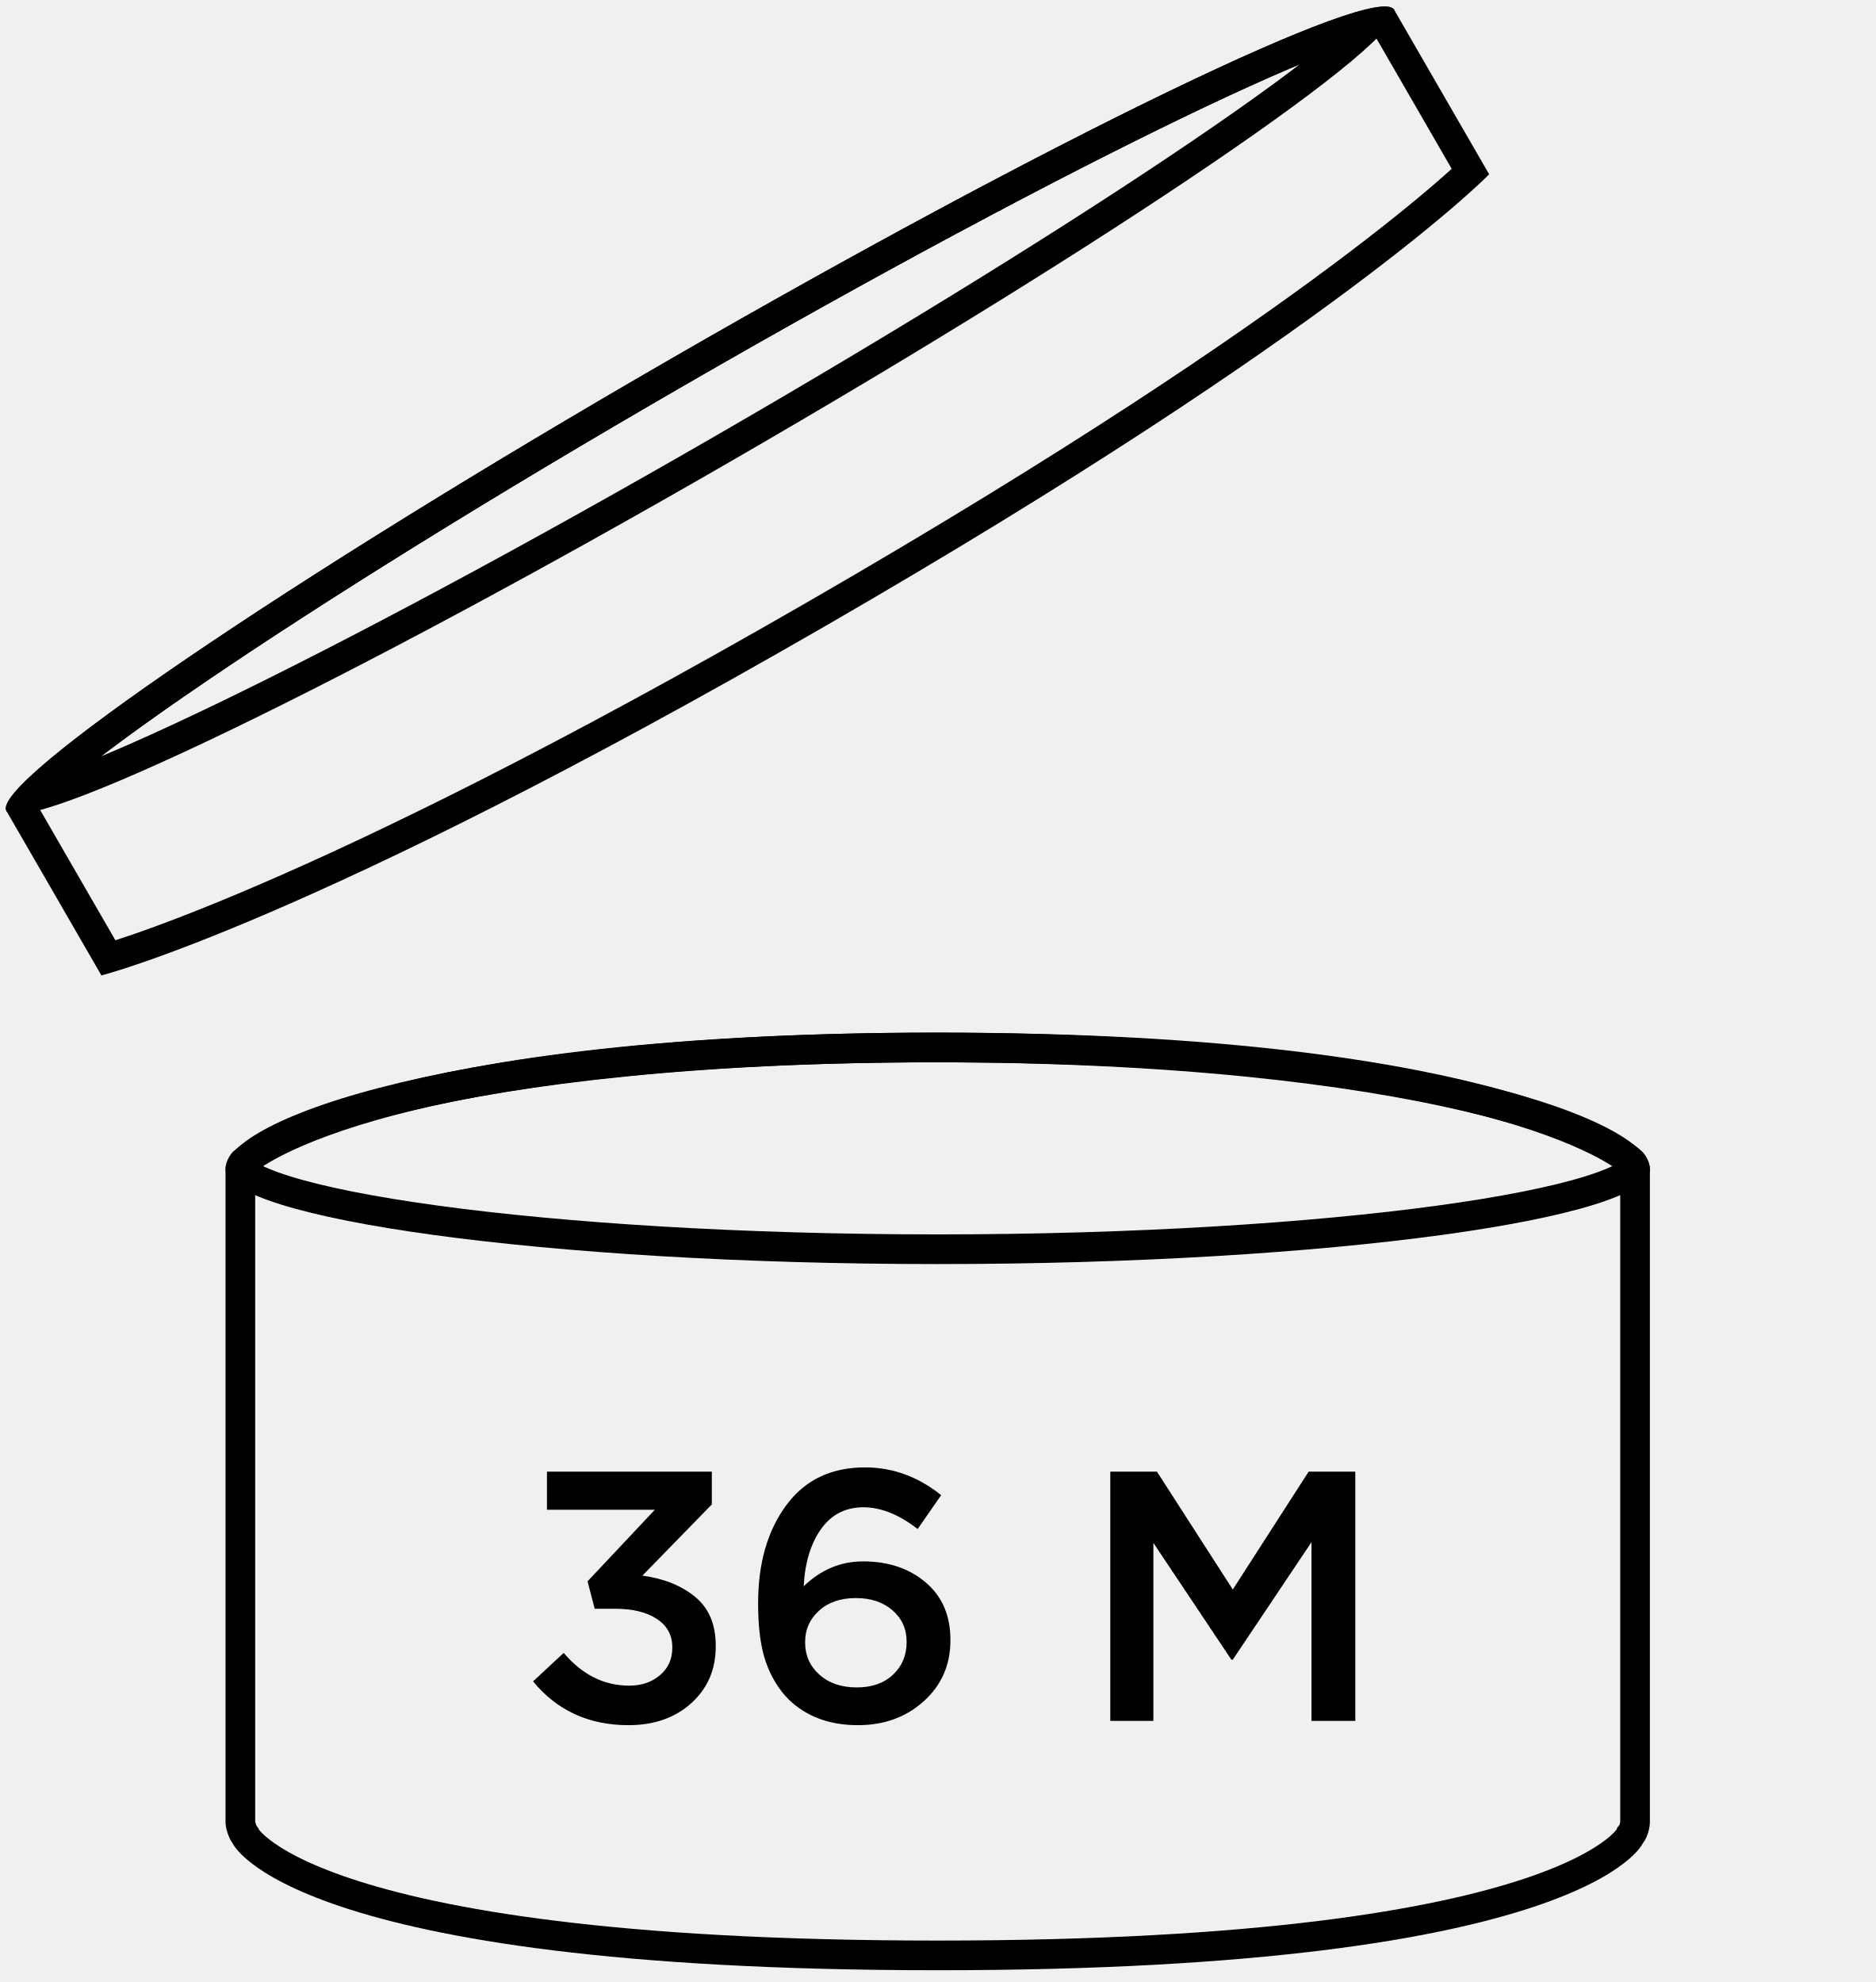
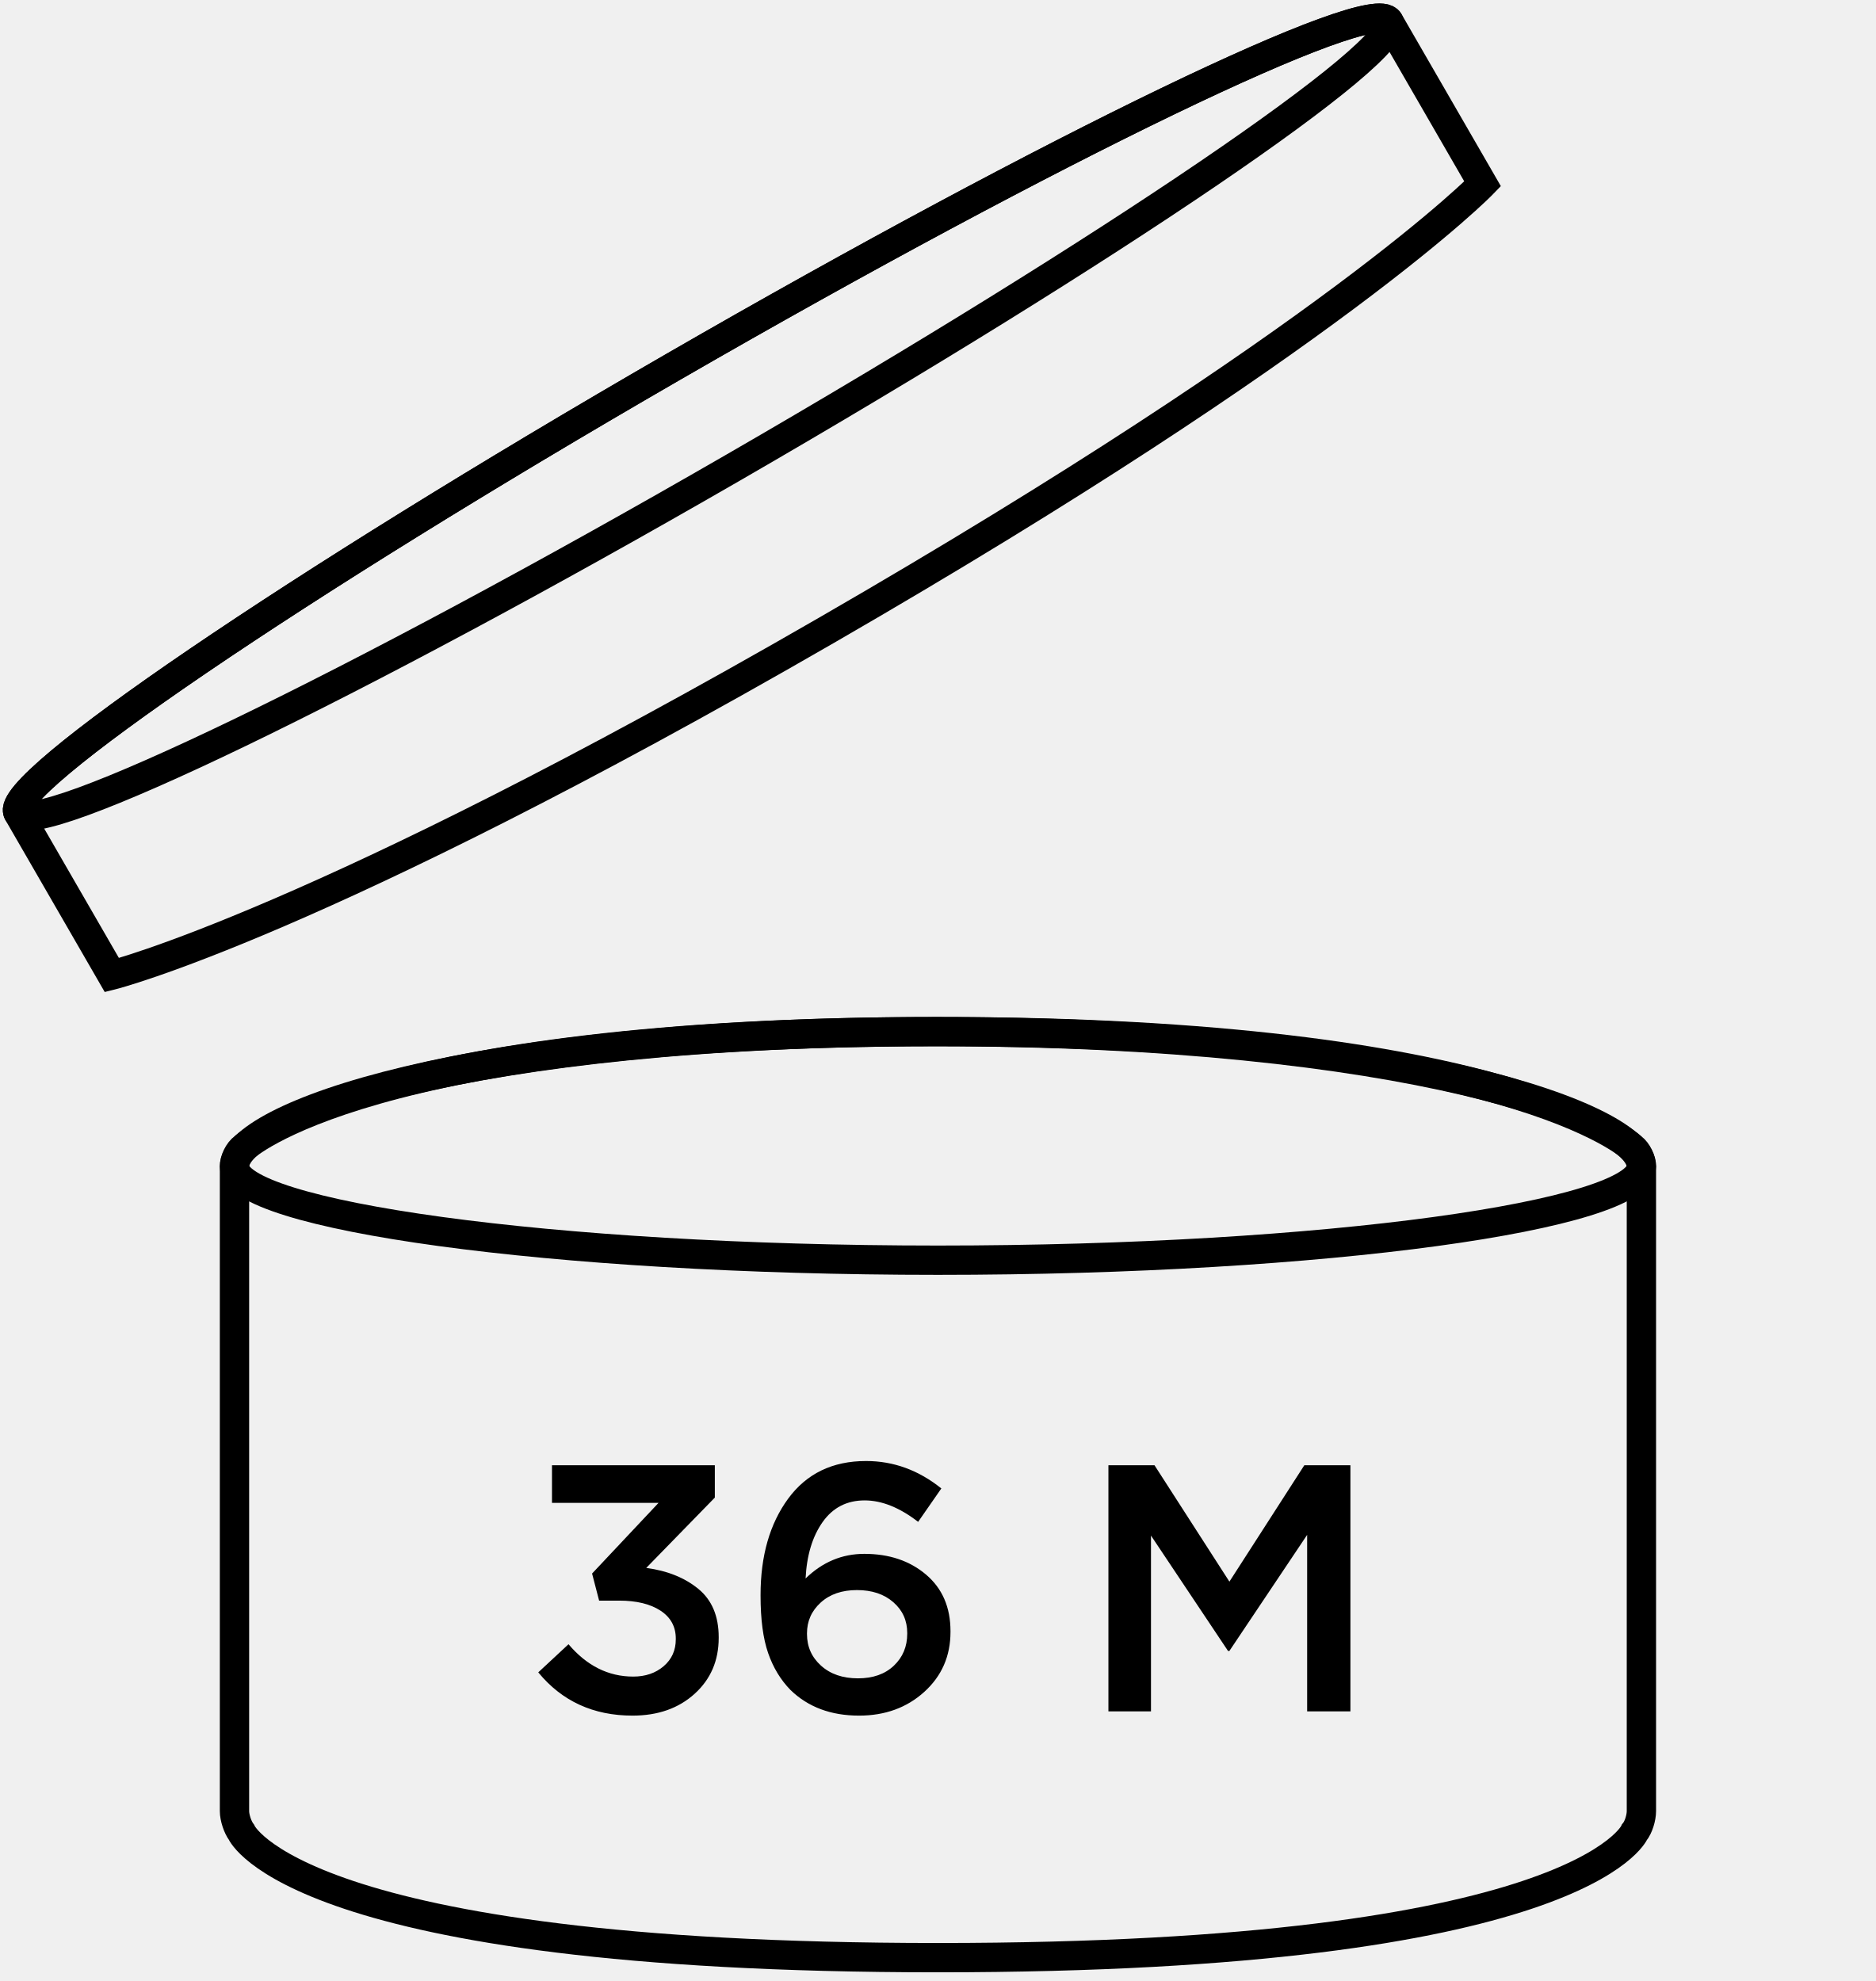
- <svg xmlns="http://www.w3.org/2000/svg" xmlns:xlink="http://www.w3.org/1999/xlink" width="316px" height="334px" viewBox="0 0 316 334" version="1.1">
-   <defs>
-     <path d="M0,23.019 C0,21.913 0.688,20.455 1.593,19.805 C1.593,19.805 22.34,0.017 120,0.017 C217.66,0.017 238.418,19.812 238.418,19.812 C239.292,20.477 240,21.918 240,23.019 L240,133.014 C240,134.12 239.518,135.769 238.813,136.616 C238.813,136.616 229.52,158.017 120,158.017 C10.48,158.017 1.187,136.616 1.187,136.616 C0.531,135.733 0,134.116 0,133.014 L0,23.019 Z" id="path-1" />
-     <mask id="mask-2" maskContentUnits="userSpaceOnUse" maskUnits="objectBoundingBox" x="0" y="0" width="240" height="158" fill="white">
-       <use xlink:href="#path-1" />
-     </mask>
-     <path d="M120,39.017 C186.274,39.017 240,31.301 240,23.017 C240,14.732 200.045,0.017 119.498,0.017 C38.951,0.017 0,14.732 0,23.017 C0,31.301 53.726,39.017 120,39.017 Z" id="path-3" />
-     <mask id="mask-4" maskContentUnits="userSpaceOnUse" maskUnits="objectBoundingBox" x="0" y="0" width="240" height="39" fill="white">
-       <use xlink:href="#path-3" />
-     </mask>
-     <path d="M270,10 L270,42 C270,42 235.129,52 135,52 C34.871,52 0,42 0,42 L0,10 C0,4.477 60.442,0 135,0 C209.558,0 270,4.477 270,10 Z" id="path-5" />
-     <mask id="mask-6" maskContentUnits="userSpaceOnUse" maskUnits="objectBoundingBox" x="0" y="0" width="270" height="52" fill="white">
-       <use xlink:href="#path-5" />
-     </mask>
-     <ellipse id="path-7" cx="135" cy="10" rx="135" ry="10" />
-     <mask id="mask-8" maskContentUnits="userSpaceOnUse" maskUnits="objectBoundingBox" x="0" y="0" width="270" height="20" fill="white">
-       <use xlink:href="#path-7" />
-     </mask>
-   </defs>
+ <svg xmlns="http://www.w3.org/2000/svg" width="320px" height="338px" viewBox="0 0 320 338" version="1.1">
+   <defs />
  <g id="Completed" stroke="none" stroke-width="1" fill="none" fill-rule="evenodd">
    <g id="pao36">
-       <g transform="translate(-4, -7)">
-         <g id="Container" transform="translate(42, 181)" stroke="#000000" stroke-width="10">
-           <use id="front" mask="url(#mask-2)" xlink:href="#path-1" />
-           <use id="opening" mask="url(#mask-4)" xlink:href="#path-3" />
+       <g transform="translate(-2, -5)">
+         <g id="Container" transform="translate(42, 181)" stroke="#000000" stroke-width="5">
+           <path d="M0,23.019 C0,21.913 0.688,20.455 1.593,19.805 C1.593,19.805 22.34,0.017 120,0.017 C217.66,0.017 238.418,19.812 238.418,19.812 C239.292,20.477 240,21.918 240,23.019 L240,133.014 C240,134.12 239.518,135.769 238.813,136.616 C238.813,136.616 229.52,158.017 120,158.017 C10.48,158.017 1.187,136.616 1.187,136.616 C0.531,135.733 0,134.116 0,133.014 L0,23.019 Z" id="front" />
+           <path d="M120,39.017 C186.274,39.017 240,31.301 240,23.017 C240,14.732 200.045,0.017 119.498,0.017 C38.951,0.017 0,14.732 0,23.017 C0,31.301 53.726,39.017 120,39.017 Z" id="opening" />
        </g>
-         <g id="Lid" transform="translate(130, 90.01666) rotate(-30) translate(-130, -90.01666) translate(-5, 64.01666)" stroke="#000000" stroke-width="10">
-           <use id="front" mask="url(#mask-6)" xlink:href="#path-5" />
-           <use id="top" mask="url(#mask-8)" xlink:href="#path-7" />
+         <g id="Lid" transform="translate(130, 90.01666) rotate(-30) translate(-130, -90.01666) translate(-5, 64.01666)" stroke="#000000" stroke-width="5">
+           <path d="M270,10 L270,42 C270,42 235.129,52 135,52 C34.871,52 0,42 0,42 L0,10 C0,4.477 60.442,0 135,0 C209.558,0 270,4.477 270,10 Z" id="front" />
+           <ellipse id="top" cx="135" cy="10" rx="135" ry="10" />
        </g>
        <path d="M109.9,297.72 C103.22,297.72 97.86,295.26 93.82,290.34 L98.98,285.54 C102.1,289.22 105.78,291.06 110.02,291.06 C112.1,291.06 113.83,290.47 115.21,289.29 C116.59,288.11 117.28,286.58 117.28,284.7 L117.28,284.58 C117.28,282.54 116.41,280.95 114.67,279.81 C112.93,278.67 110.58,278.1 107.62,278.1 L104.2,278.1 L103,273.48 L114.34,261.42 L96.16,261.42 L96.16,255 L123.94,255 L123.94,260.52 L112.24,272.52 C115.84,273 118.8,274.19 121.12,276.09 C123.44,277.99 124.6,280.74 124.6,284.34 L124.6,284.46 C124.6,288.34 123.23,291.52 120.49,294 C117.75,296.48 114.22,297.72 109.9,297.72 Z M148.54,297.72 C143.74,297.72 139.84,296.26 136.84,293.34 C135.16,291.62 133.89,289.52 133.03,287.04 C132.17,284.56 131.74,281.3 131.74,277.26 L131.74,277.14 C131.74,270.46 133.31,264.98 136.45,260.7 C139.59,256.42 144.02,254.28 149.74,254.28 C154.42,254.28 158.7,255.84 162.58,258.96 L158.62,264.66 C155.46,262.22 152.42,261 149.5,261 C146.46,261 144.07,262.23 142.33,264.69 C140.59,267.15 139.62,270.36 139.42,274.32 C142.3,271.52 145.64,270.12 149.44,270.12 C153.68,270.12 157.19,271.3 159.97,273.66 C162.75,276.02 164.14,279.24 164.14,283.32 L164.14,283.44 C164.14,287.56 162.65,290.97 159.67,293.67 C156.69,296.37 152.98,297.72 148.54,297.72 Z M148.36,291.36 C150.92,291.36 152.96,290.64 154.48,289.2 C156,287.76 156.76,285.94 156.76,283.74 L156.76,283.62 C156.76,281.5 155.97,279.75 154.39,278.37 C152.81,276.99 150.74,276.3 148.18,276.3 C145.62,276.3 143.56,277.01 142,278.43 C140.44,279.85 139.66,281.6 139.66,283.68 L139.66,283.8 C139.66,285.96 140.46,287.76 142.06,289.2 C143.66,290.64 145.76,291.36 148.36,291.36 Z M191.08,297 L191.08,255 L198.94,255 L211.72,274.86 L224.5,255 L232.36,255 L232.36,297 L224.98,297 L224.98,266.88 L211.72,286.68 L211.48,286.68 L198.34,267 L198.34,297 L191.08,297 Z" id="36-M" fill="#000000" />
      </g>
    </g>
  </g>
</svg>
